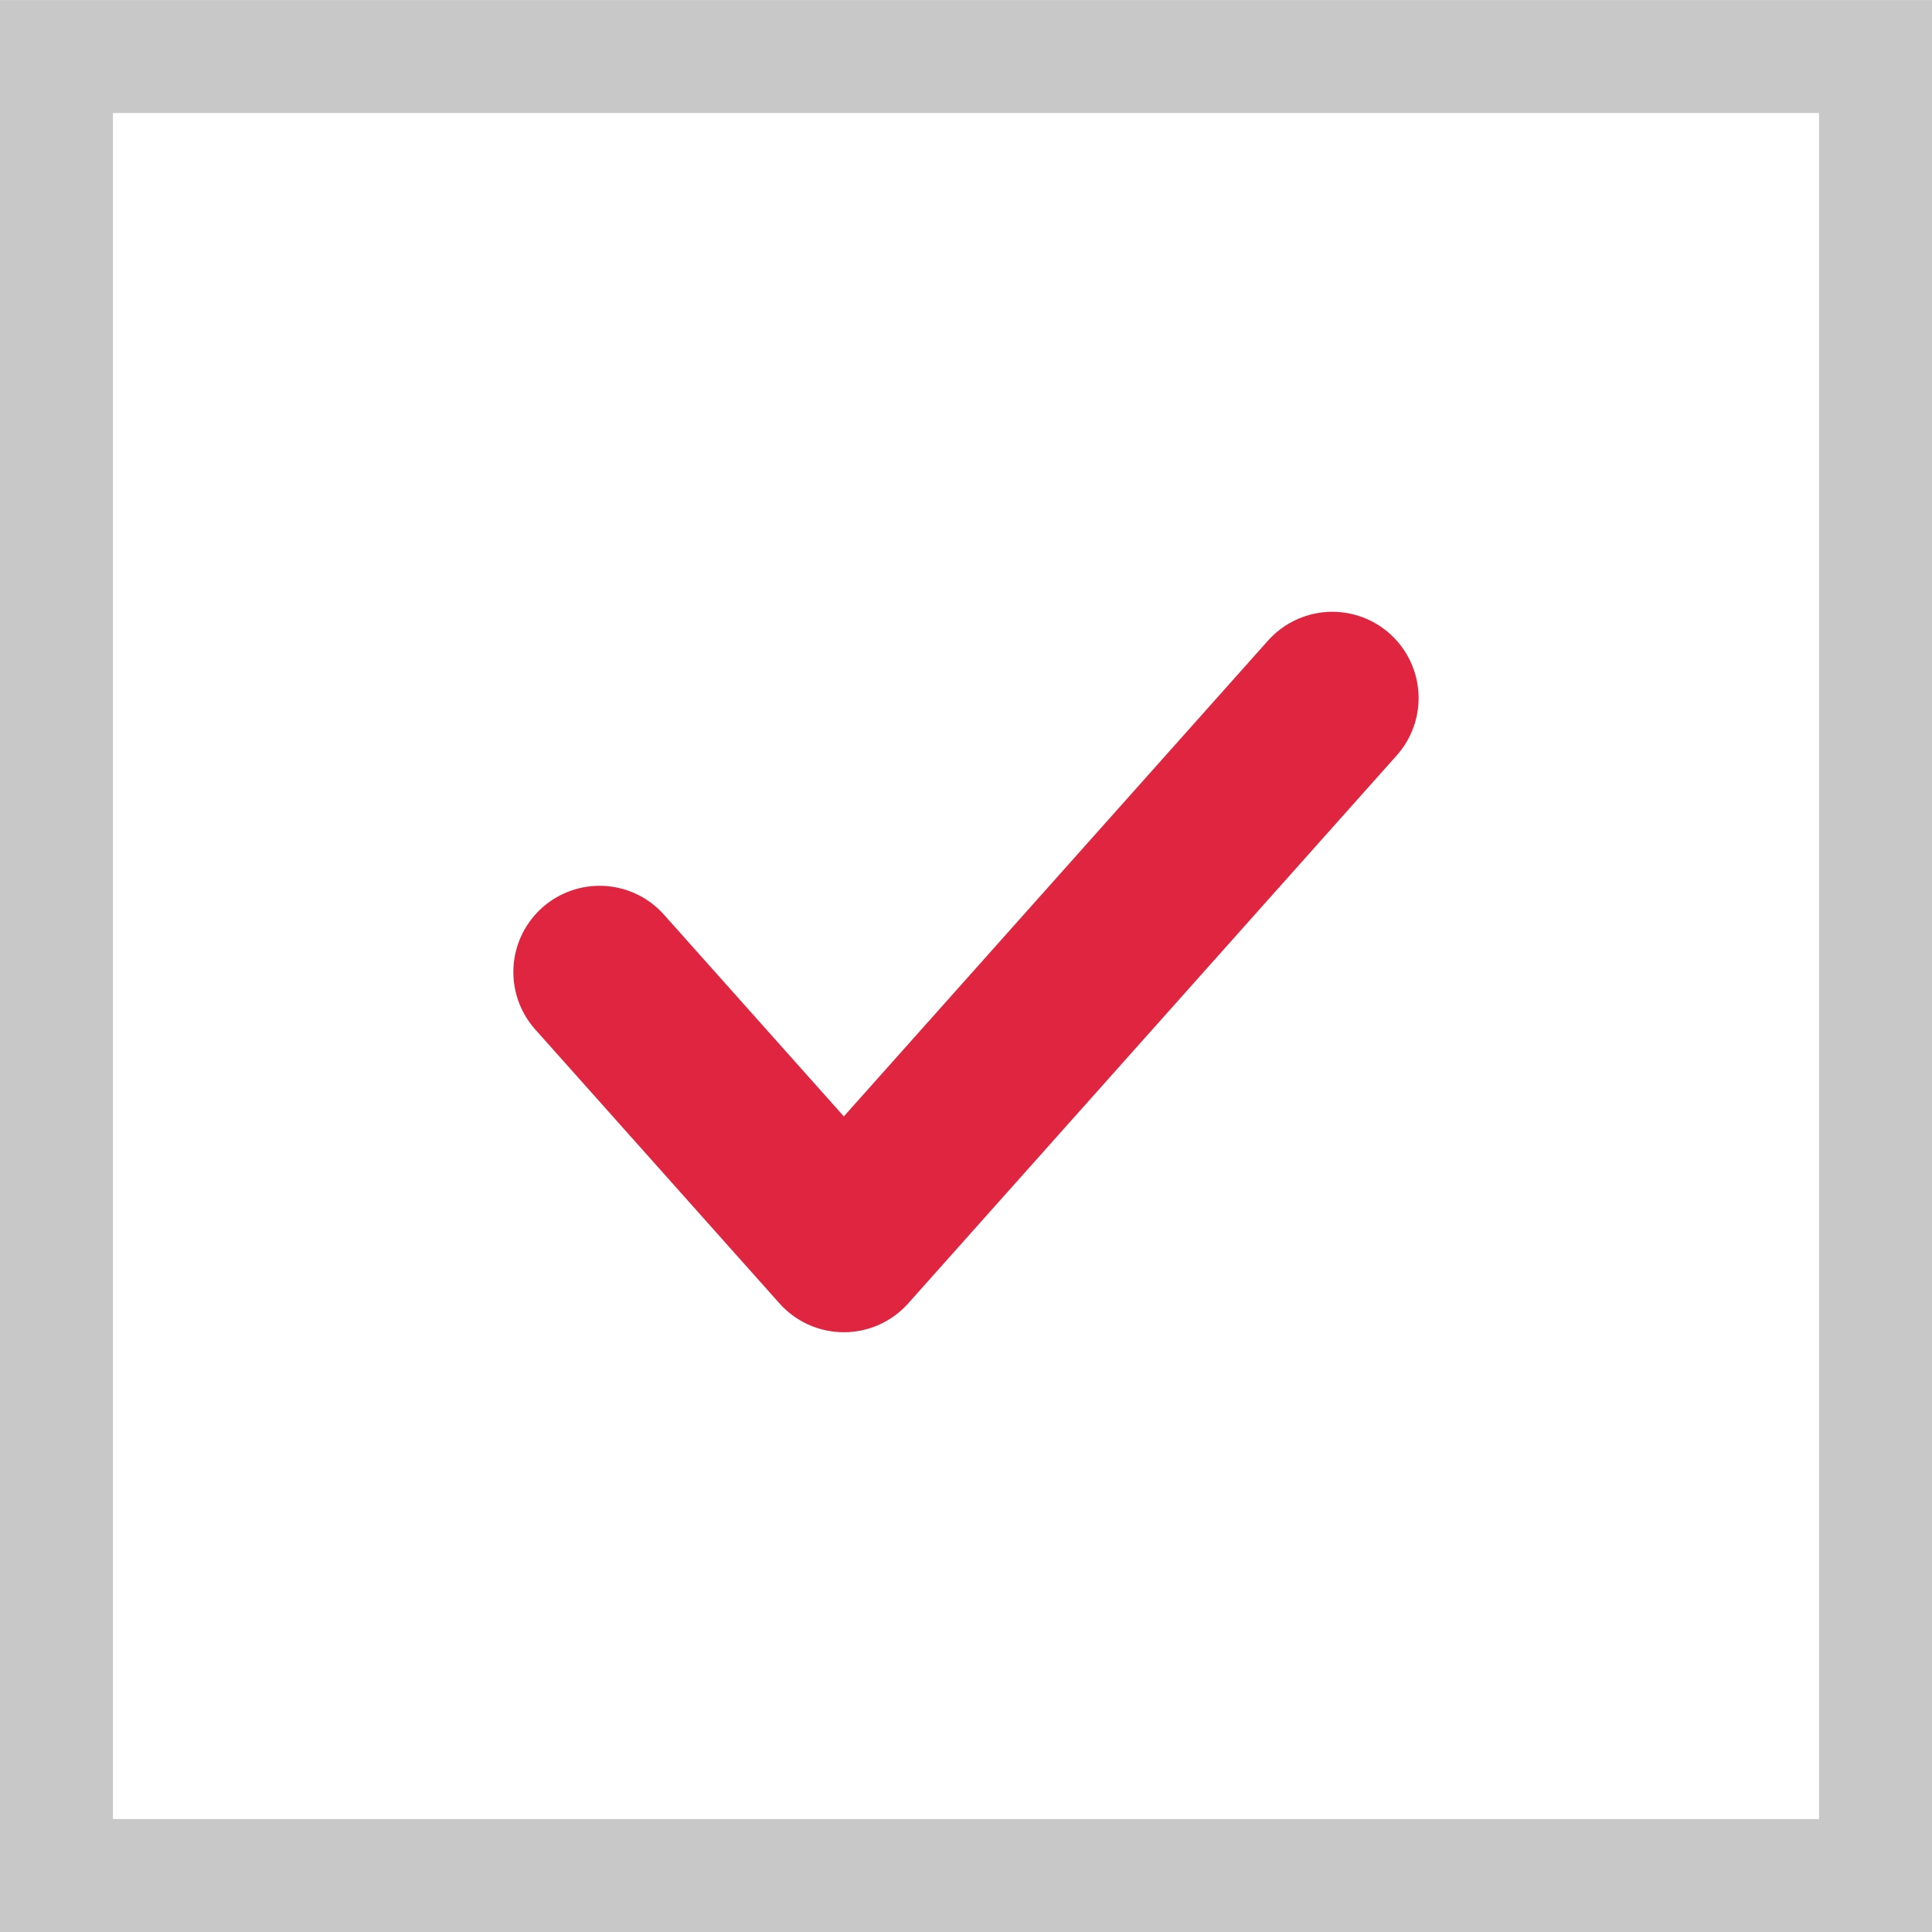
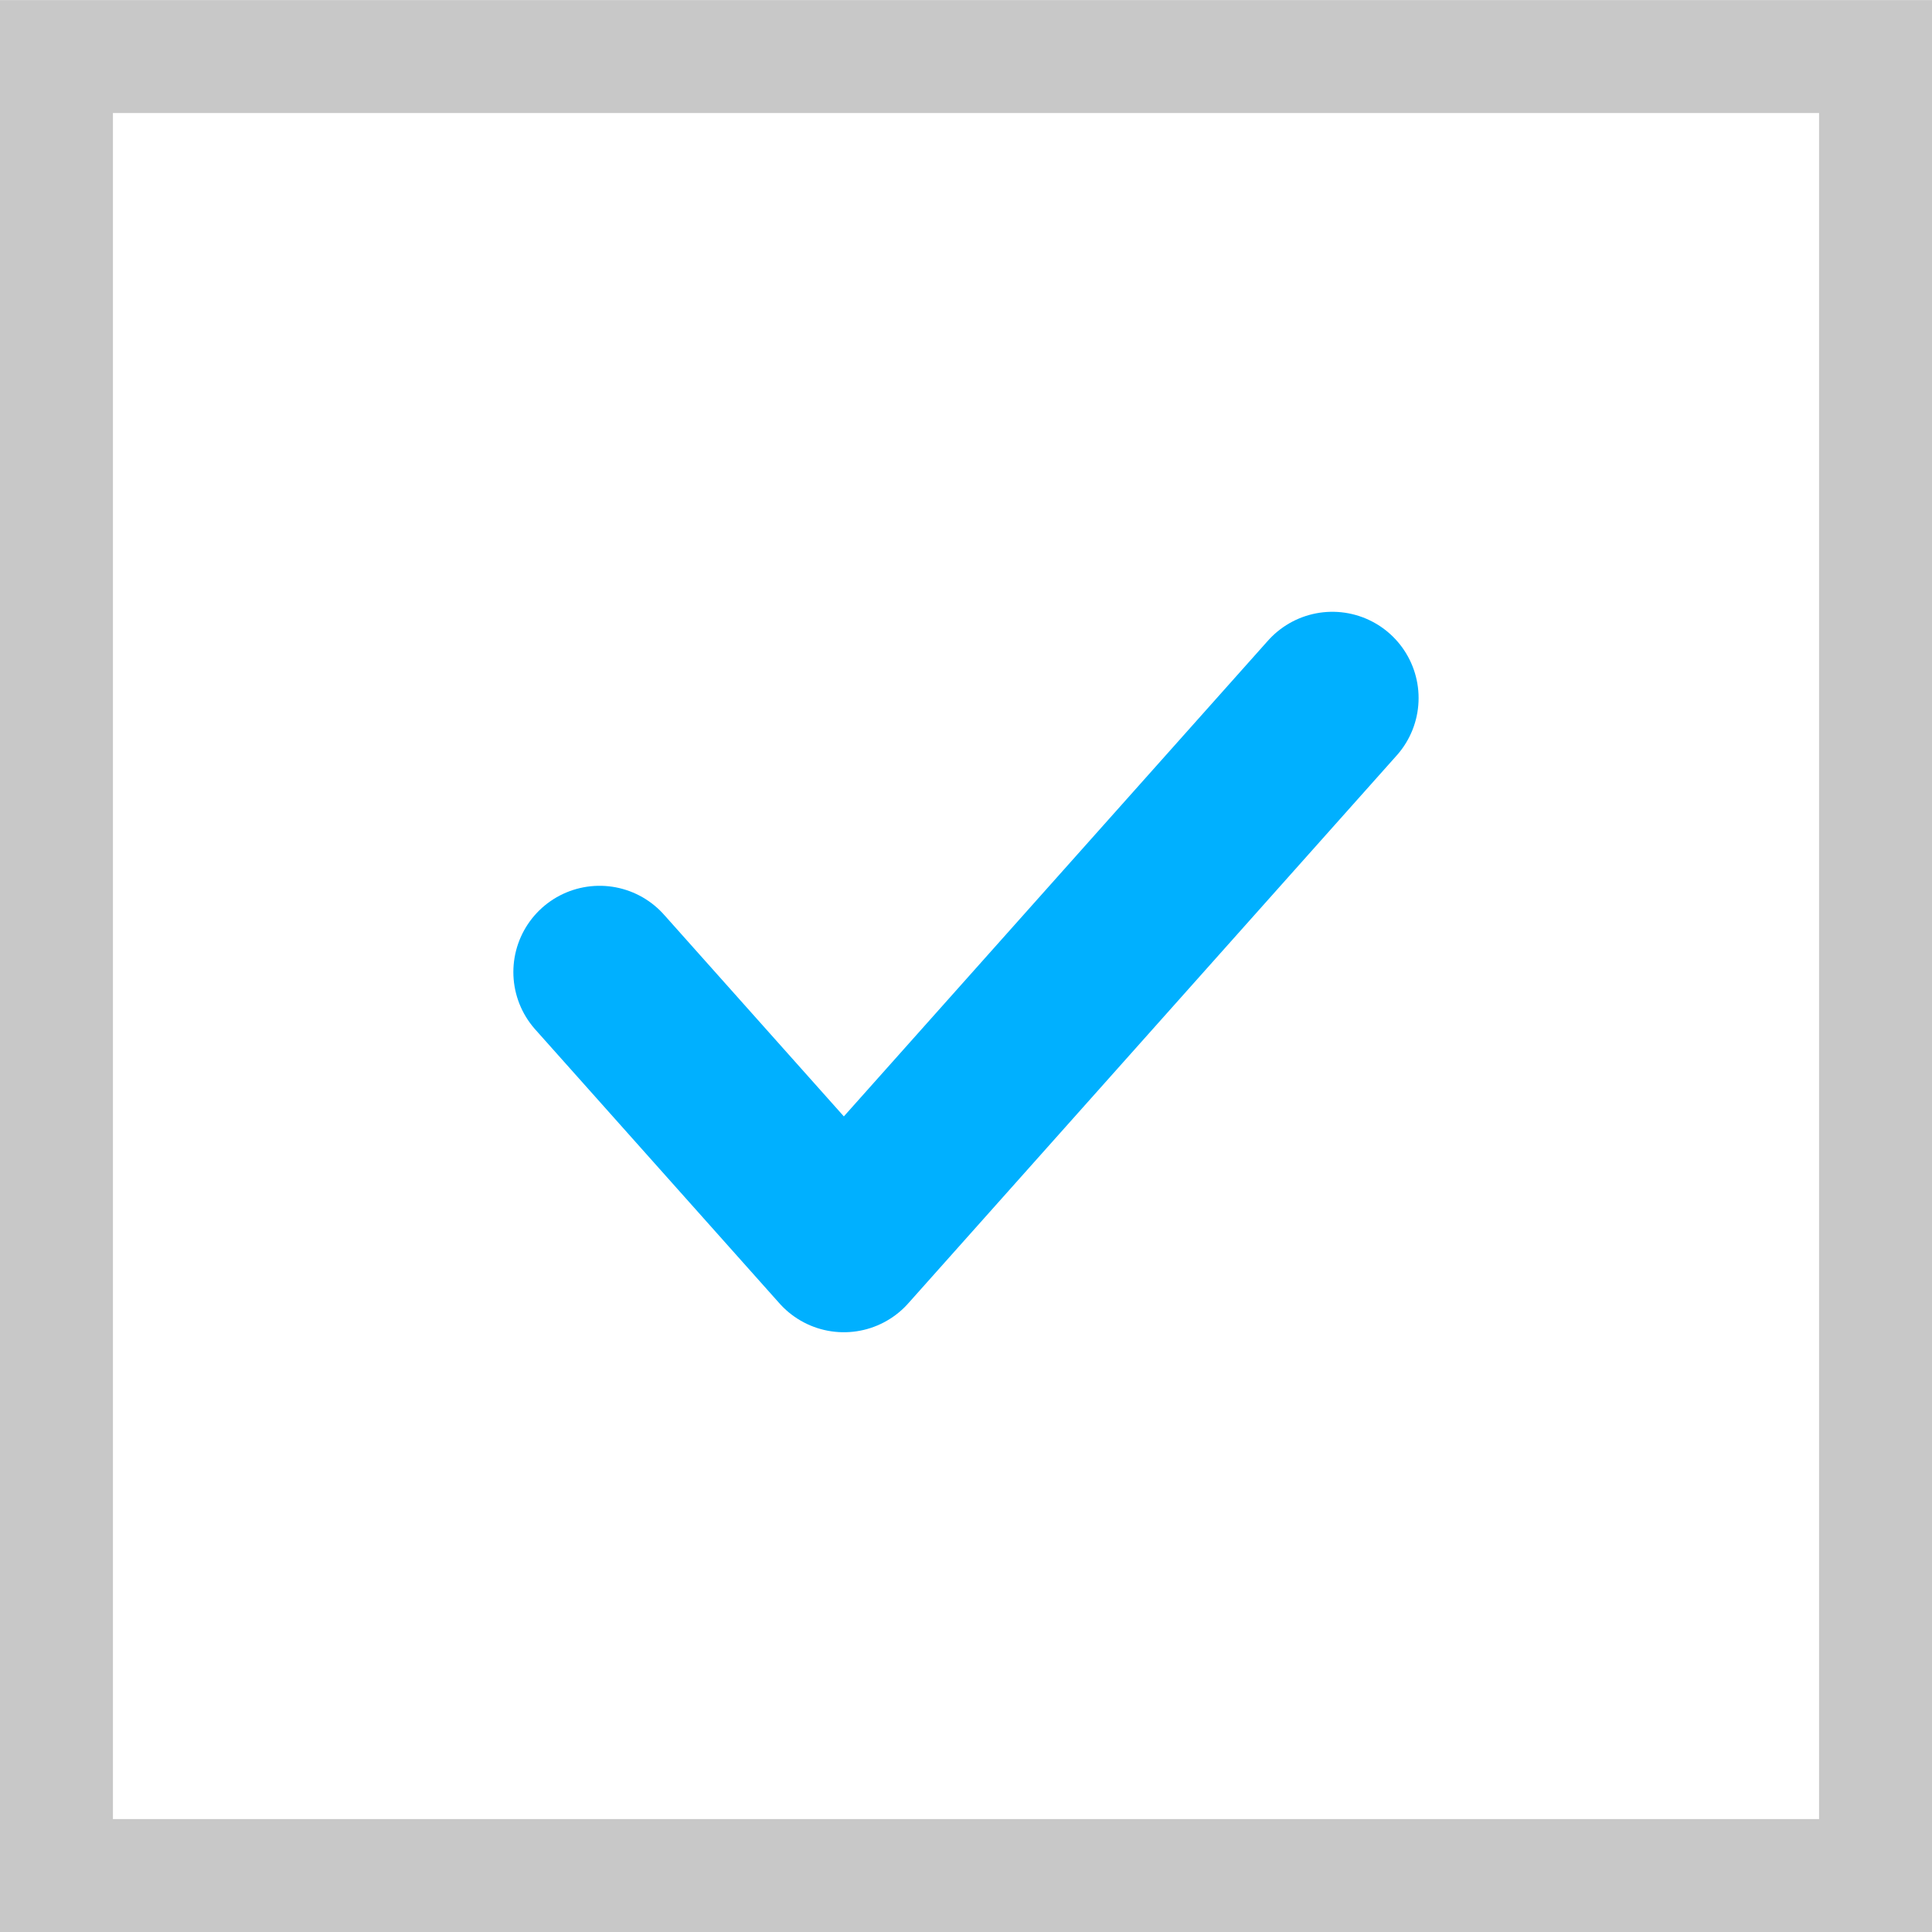
<svg xmlns="http://www.w3.org/2000/svg" viewBox="0 0 40 40" id="svg5262" version="1.1" width="100%" height="100%">
  <defs id="defs5274" />
  <rect style="fill:none;stroke:#c8c8c8;stroke-width:2.338;stroke-opacity:1" id="rect2993" width="37.662" height="37.66" x="1.169" y="1.171" />
-   <path style="fill:none;stroke:#df253f;stroke-width:3.571;stroke-linecap:round;stroke-linejoin:round;stroke-miterlimit:4;stroke-opacity:1;stroke-dasharray:none" d="m 12.414,20.125 5.057,5.672 10.114,-11.345" id="path3785" />
+   <path style="fill:none;stroke:#00b0ff;stroke-width:3.571;stroke-linecap:round;stroke-linejoin:round;stroke-miterlimit:4;stroke-opacity:1;stroke-dasharray:none" d="m 12.414,20.125 5.057,5.672 10.114,-11.345" id="path3785" />
</svg>
